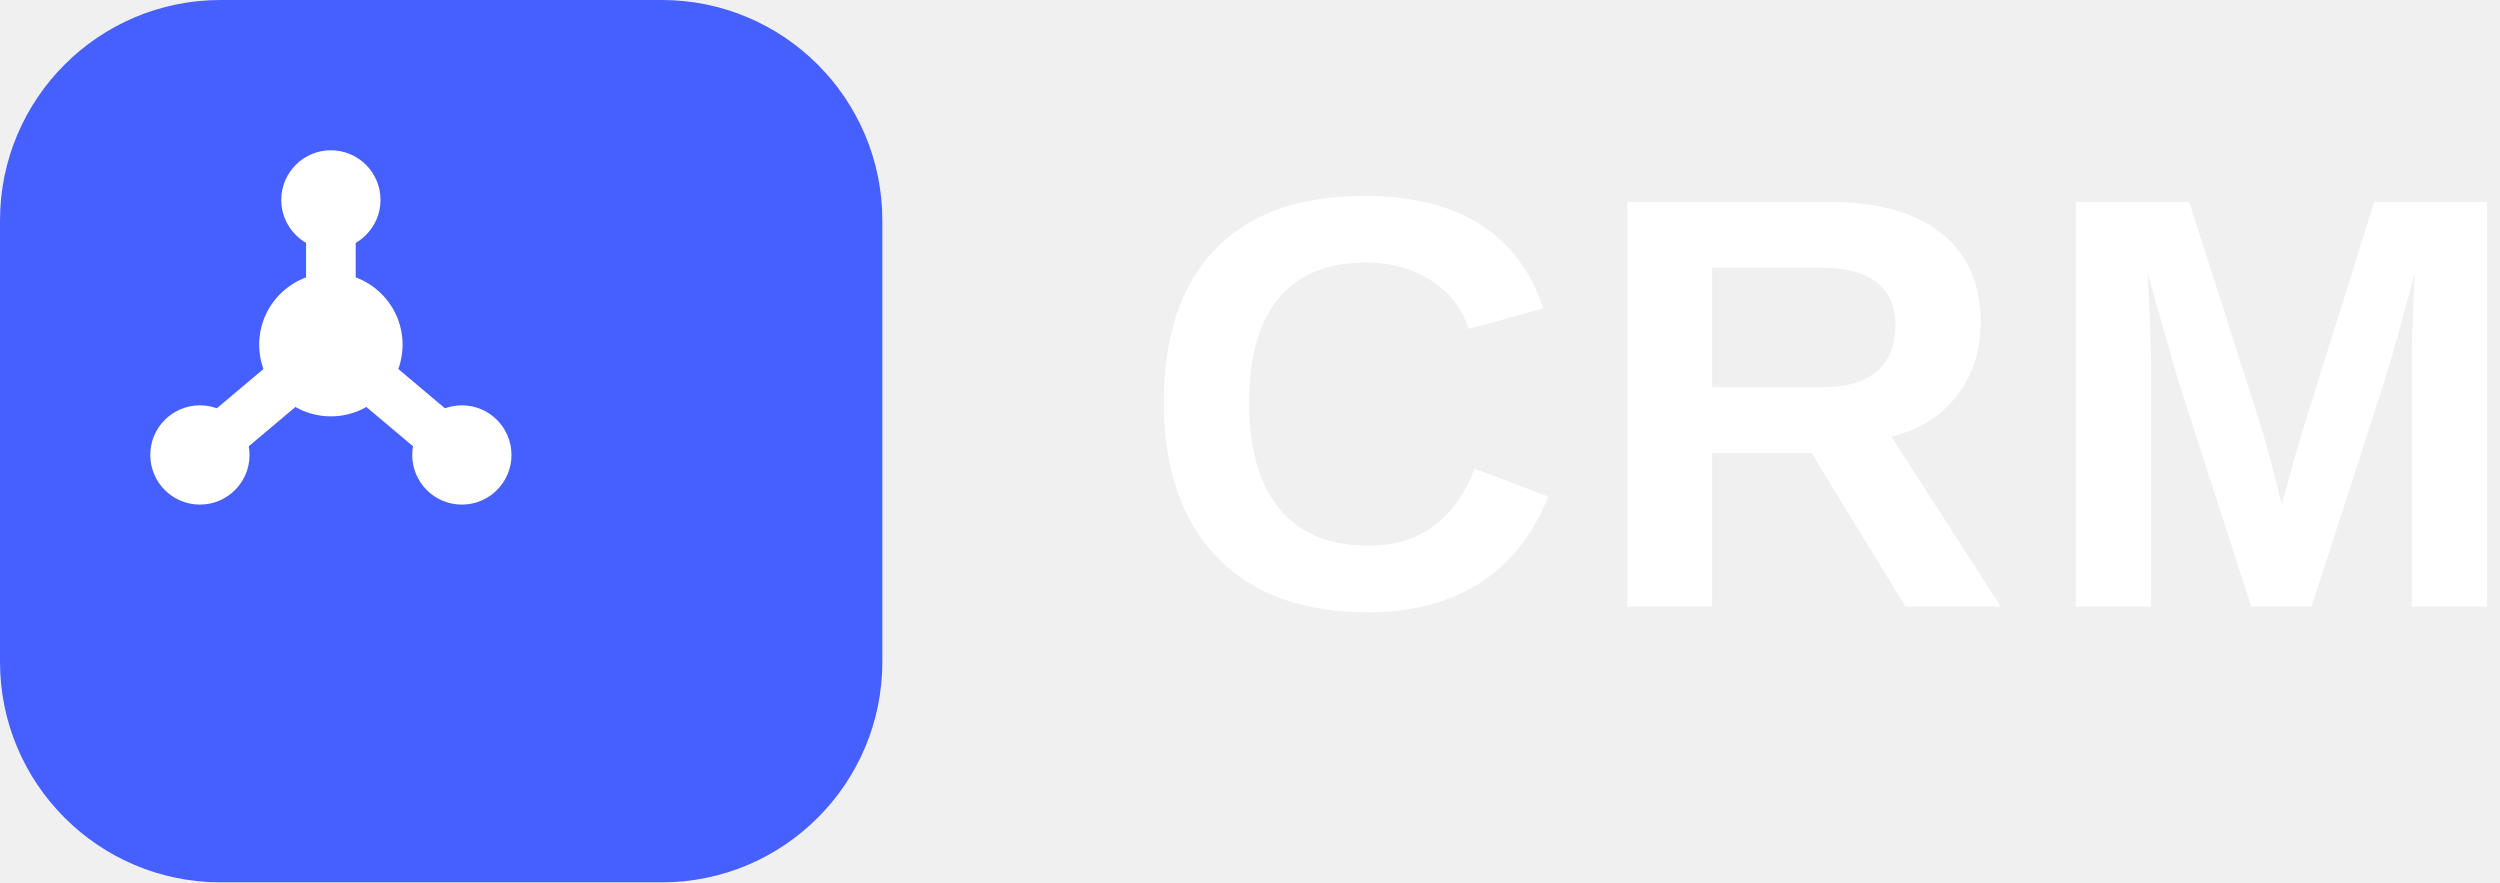
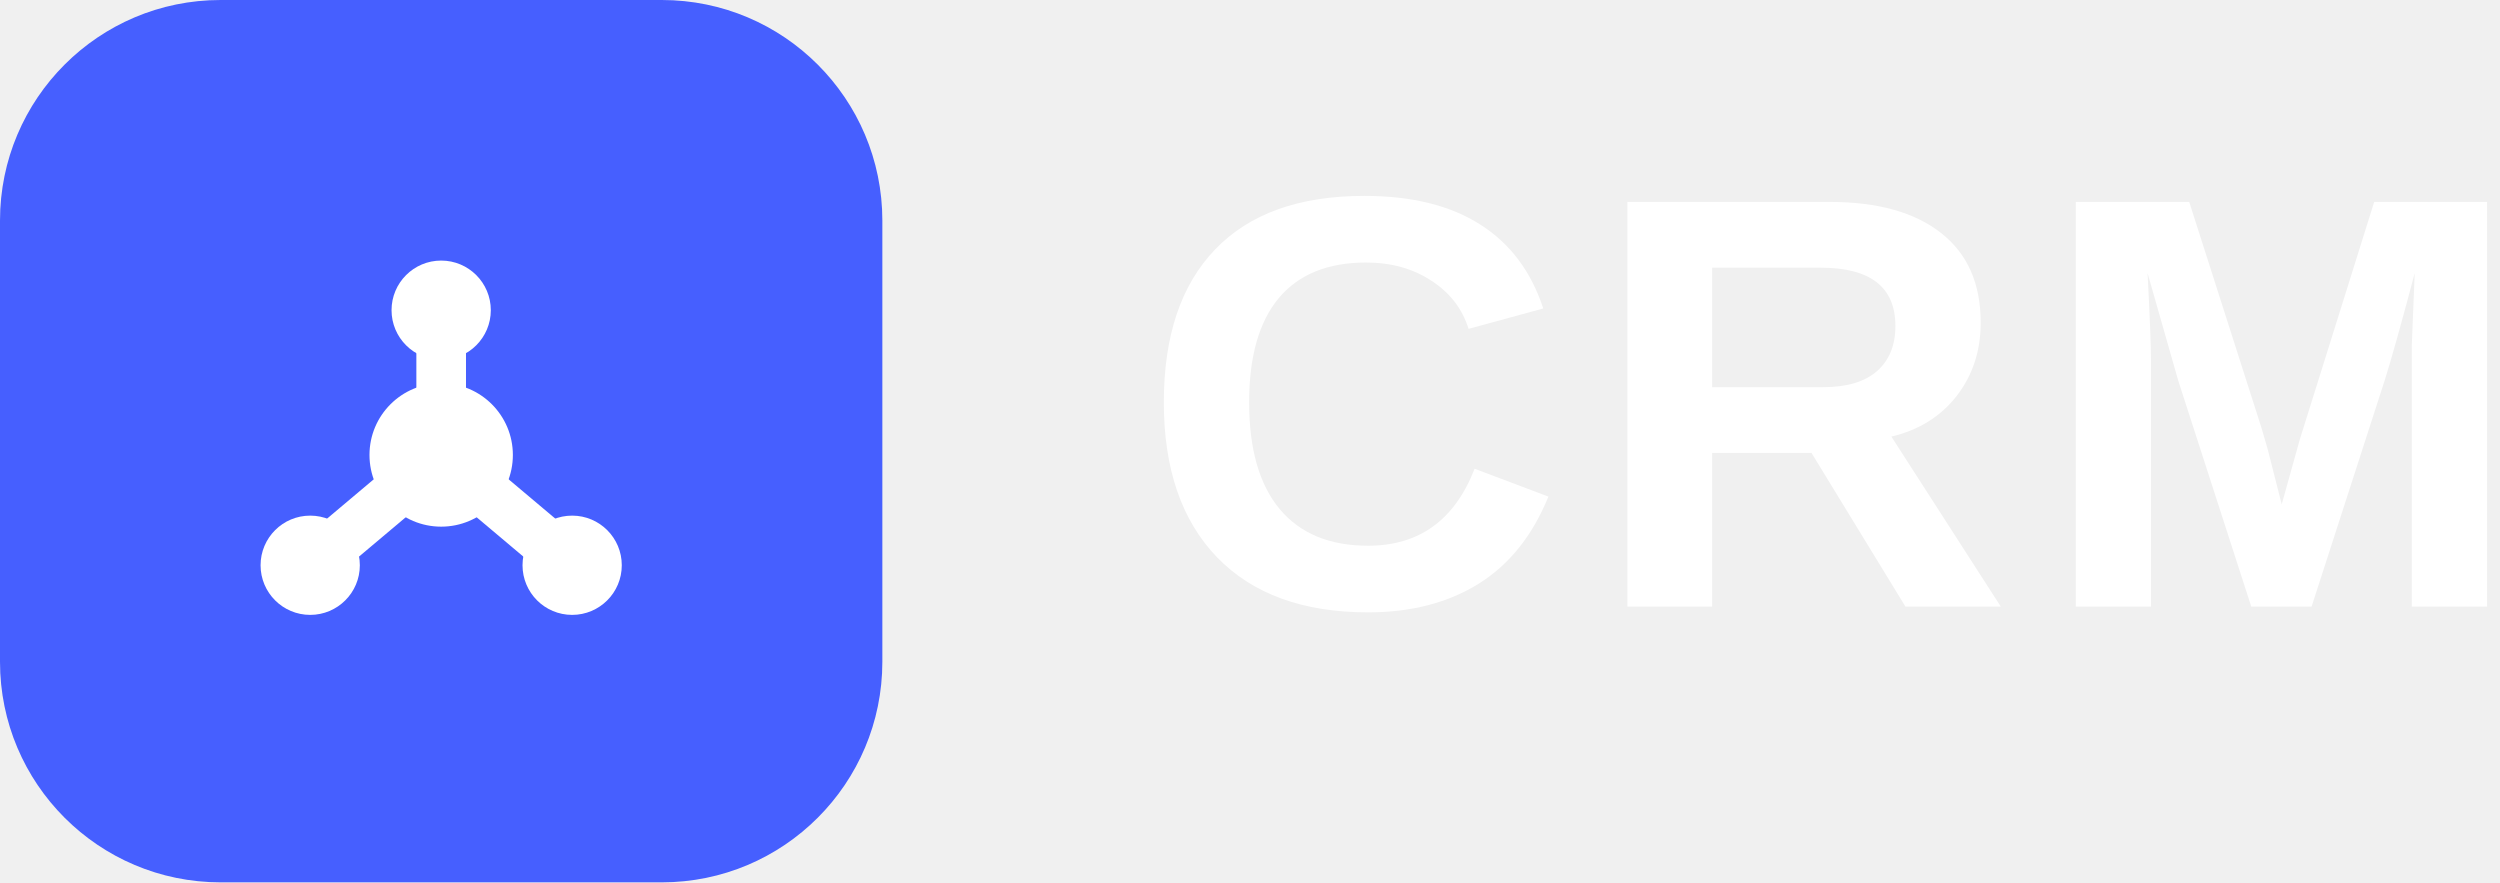
<svg xmlns="http://www.w3.org/2000/svg" id="Layer_1" data-name="Layer 1" viewBox="0 0 136 48">
  <defs>
    <style>
      .cls-1 {
        fill: #465fff;
      }
      .cls-2 {
        fill: #fff;
      }
      .cls-3 {
        fill: none;
        stroke: #fff;
        stroke-width: 3.6;
        stroke-linecap: round;
      }
      .cls-4 {
        fill: #fff;
        font-family: Arial, Helvetica, sans-serif;
        font-size: 32px;
        font-weight: 700;
        letter-spacing: .04em;
      }
    </style>
  </defs>
  <rect class="cls-1" x="0" y="0" width="48" height="48" rx="12" ry="12" />
-   <g transform="translate(6 6) scale(0.75)">
+   <g transform="translate(12 12) scale(0.75)">
    <line class="cls-3" x1="16" y1="17" x2="16" y2="6.5" />
    <line class="cls-3" x1="16" y1="17" x2="6.5" y2="25" />
    <line class="cls-3" x1="16" y1="17" x2="25.5" y2="25" />
    <circle class="cls-2" cx="16" cy="17" r="5.2" />
    <circle class="cls-2" cx="16" cy="6.5" r="3.6" />
    <circle class="cls-2" cx="6.5" cy="25" r="3.6" />
    <circle class="cls-2" cx="25.5" cy="25" r="3.6" />
  </g>
  <text class="cls-4" x="62" y="33">CRM</text>
</svg>
